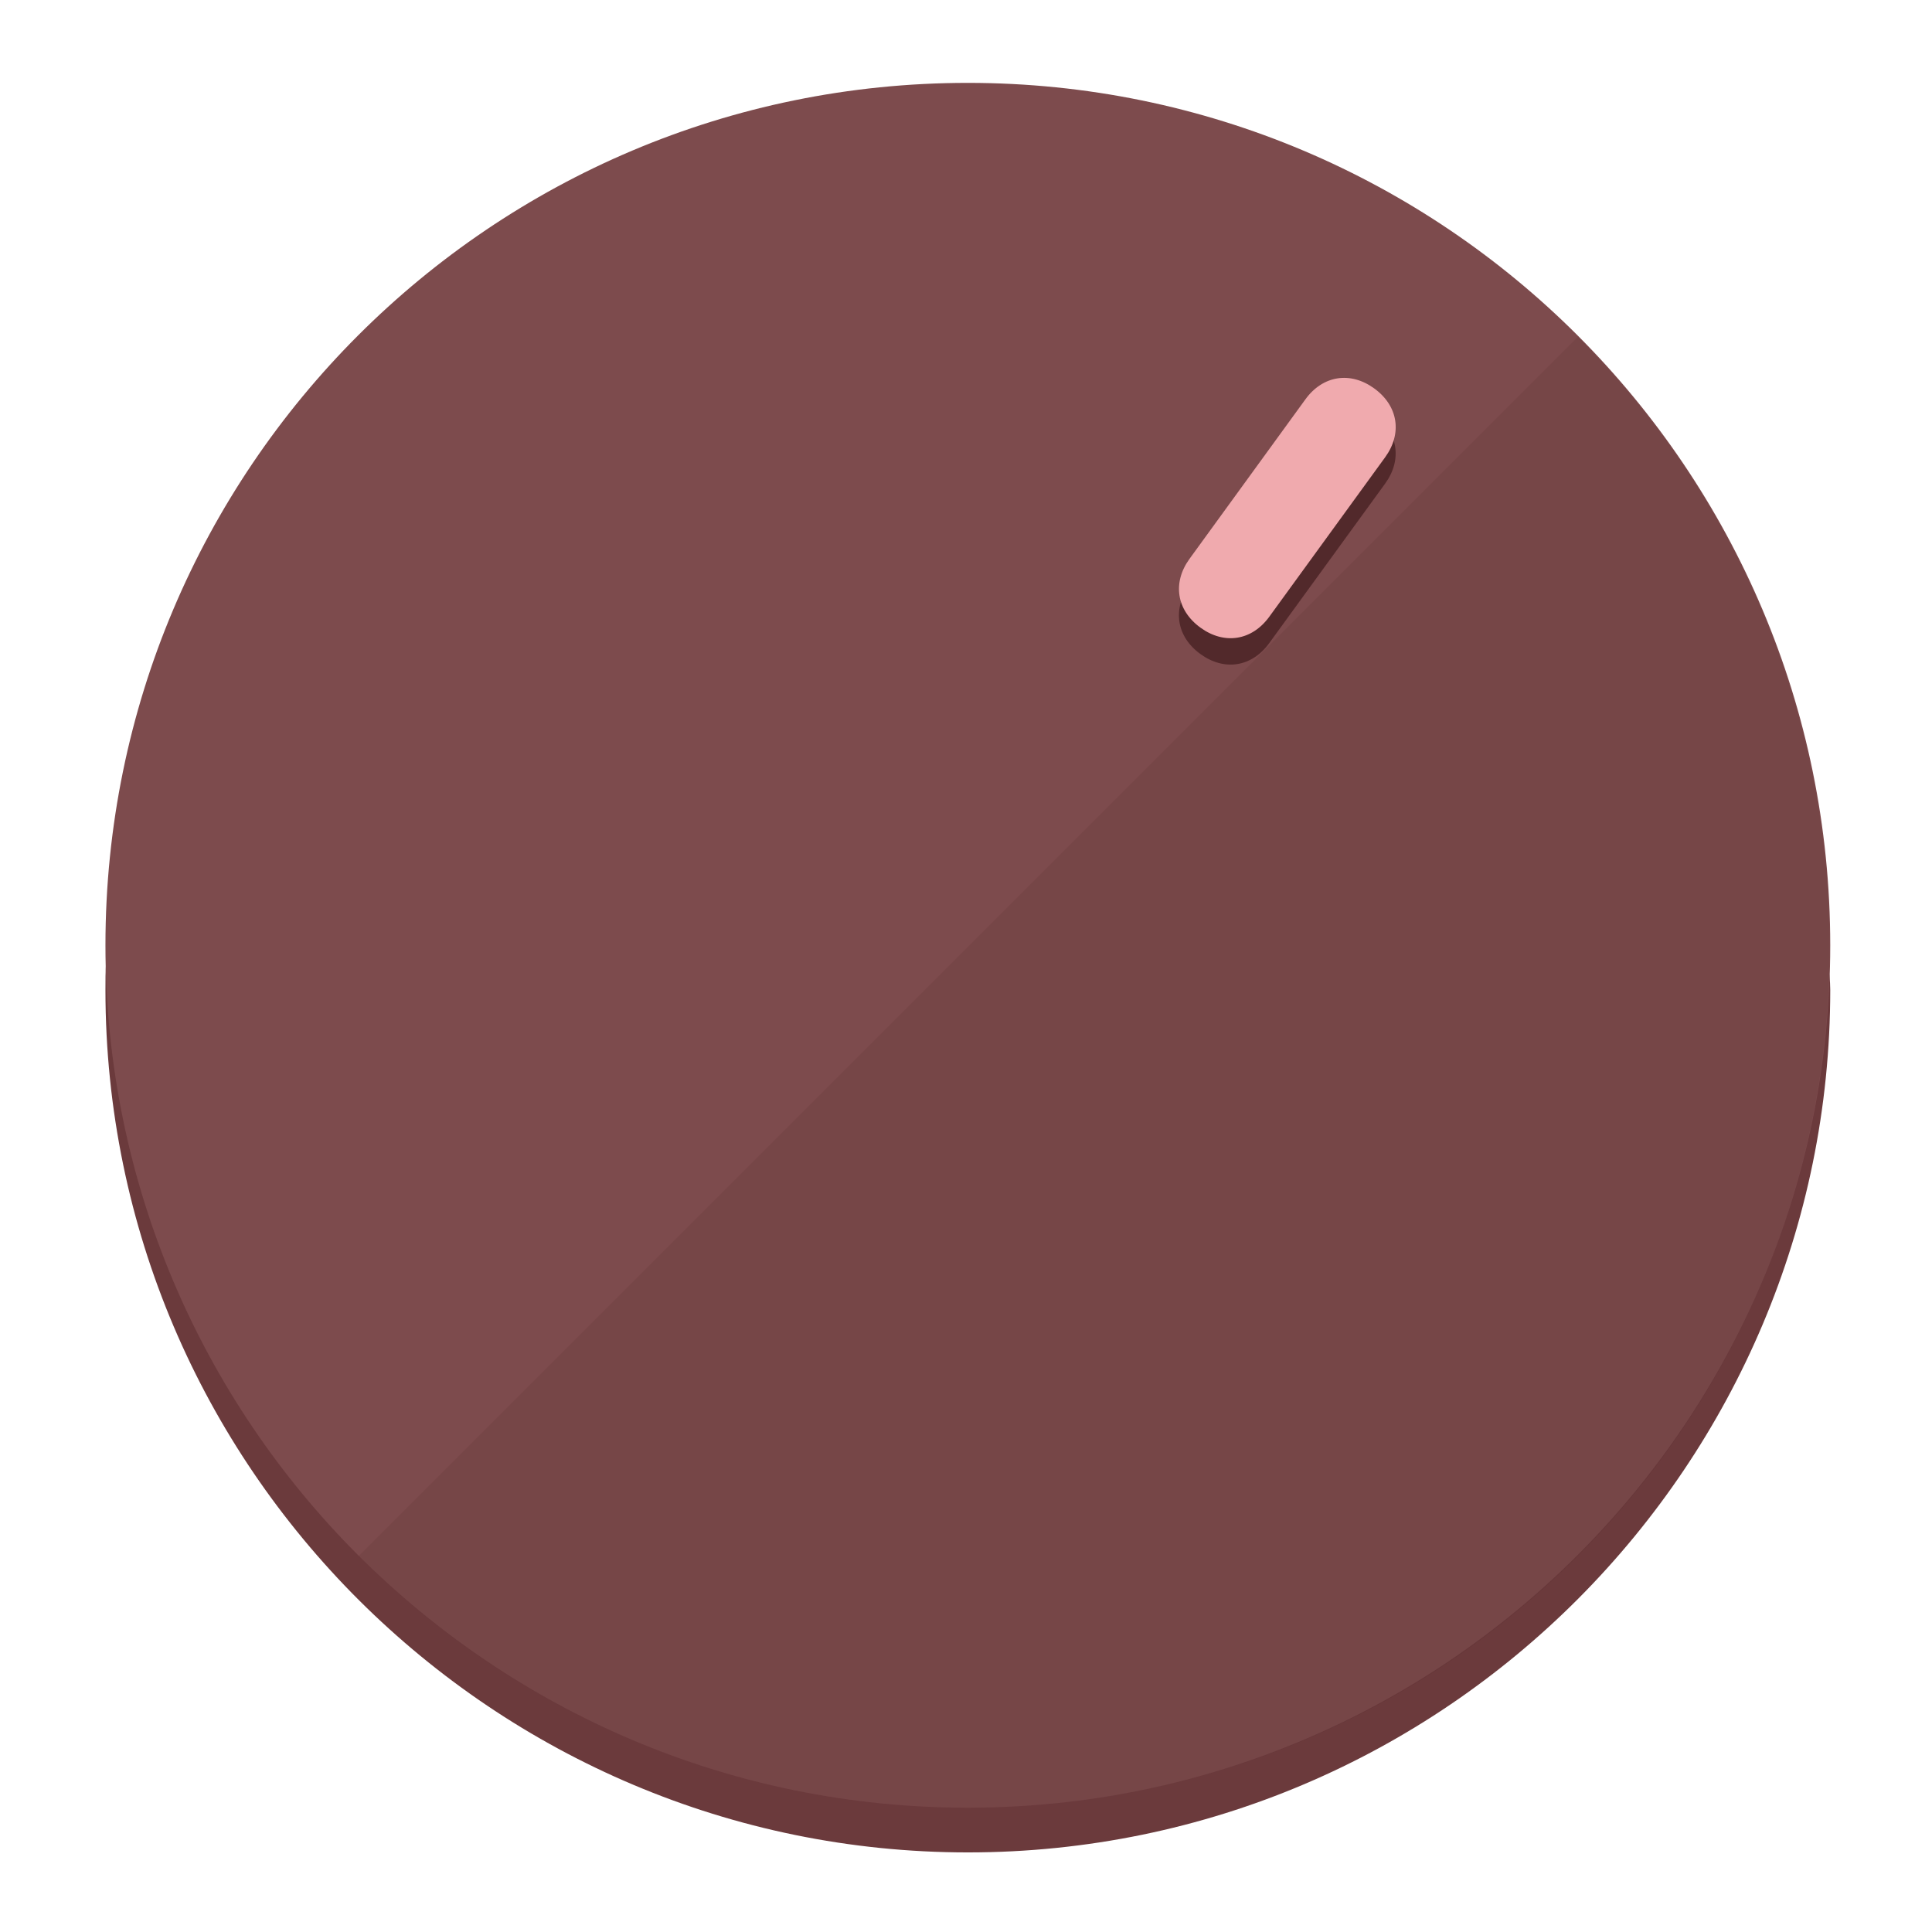
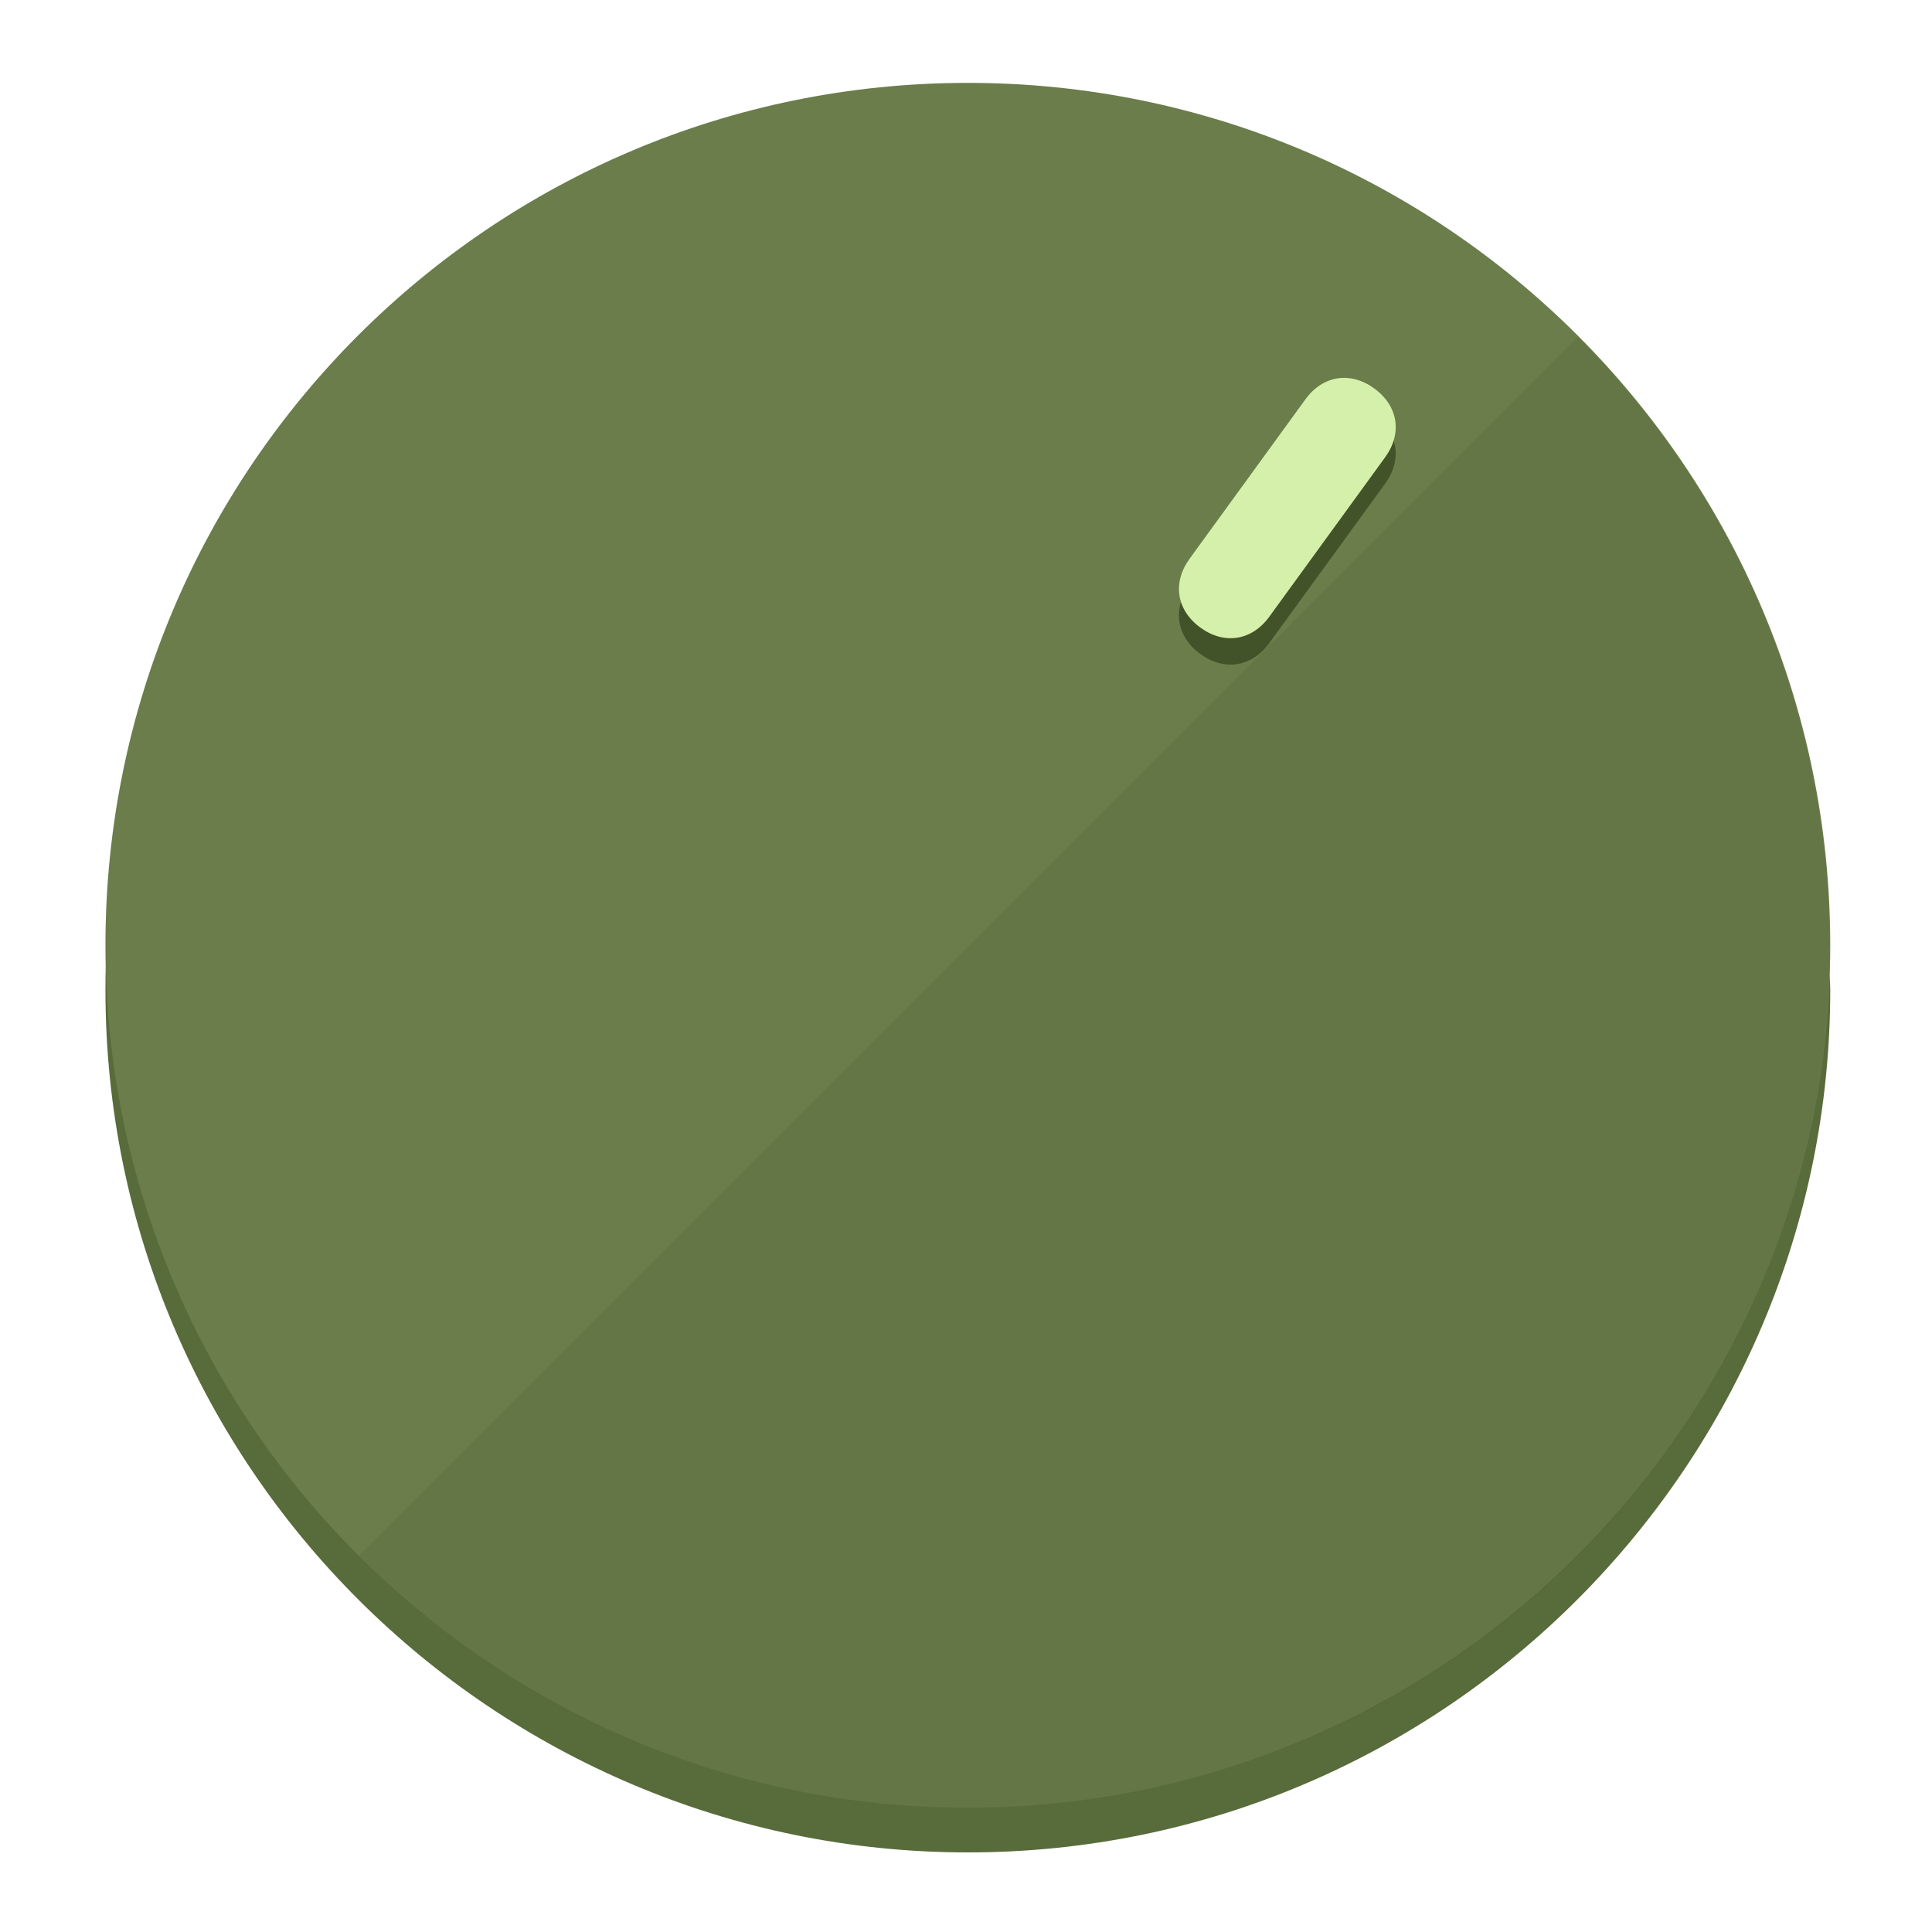
<svg xmlns="http://www.w3.org/2000/svg" height="120px" width="120px" version="1.1" id="Layer_1" viewBox="0 0 496.8 496.8" xml:space="preserve">
  <defs id="defs23" />
  <g id="g3158">
-     <path style="display:inline;fill:#6B3A3C;fill-opacity:1;stroke-width:1.584" d="m 248.875,445.92 c 116.582,0 212.89,-91.238 220.493,-205.286 0,5.069 1.267,8.87 1.267,13.939 0,121.651 -98.842,221.76 -221.76,221.76 -121.651,0 -221.76,-98.842 -221.76,-221.76 0,-5.069 0,-8.87 1.267,-13.939 7.603,114.048 103.91,205.286 220.493,205.286 z" id="path8" />
-     <circle style="display:inline;fill:#7D4B4D;fill-opacity:1;stroke-width:1.584" cx="248.875" cy="243.071" r="221.76" id="circle12" />
-     <path style="display:inline;fill:#52292B;fill-opacity:0.154;stroke-width:1.587" d="m 405.744,86.606 c 86.308,86.308 86.308,227.193 0,313.5 -86.308,86.308 -227.193,86.308 -313.5,0" id="path14" />
+     <path style="display:inline;fill:#586B3A;fill-opacity:1;stroke-width:1.584" d="m 248.875,445.92 c 116.582,0 212.89,-91.238 220.493,-205.286 0,5.069 1.267,8.87 1.267,13.939 0,121.651 -98.842,221.76 -221.76,221.76 -121.651,0 -221.76,-98.842 -221.76,-221.76 0,-5.069 0,-8.87 1.267,-13.939 7.603,114.048 103.91,205.286 220.493,205.286 z" id="path8" />
+     <circle style="display:inline;fill:#6A7D4B;fill-opacity:1;stroke-width:1.584" cx="248.875" cy="243.071" r="221.76" id="circle12" />
+     <path style="display:inline;fill:#425229;fill-opacity:0.154;stroke-width:1.587" d="m 405.744,86.606 c 86.308,86.308 86.308,227.193 0,313.5 -86.308,86.308 -227.193,86.308 -313.5,0" id="path14" />
  </g>
  <g id="g3198">
    <circle style="display:none;fill:#000000;fill-opacity:0;stroke-width:1.584" cx="344.188" cy="51.017" r="221.76" id="circle12-3" transform="rotate(36)" />
-     <path style="display:inline;fill:#52292B;fill-opacity:1;stroke-width:1.584" d="m 326.375,165.375 c -4.469,6.151 -11.549,7.272 -17.7,2.803 v 0 c -6.151,-4.469 -7.273,-11.549 -2.803,-17.7 l 29.794,-41.007 c 4.469,-6.151 11.549,-7.272 17.7,-2.803 v 0 c 6.151,4.469 7.272,11.549 2.803,17.7 z" id="path3789" />
-     <path style="display:inline;fill:#F0AAAE;stroke-width:1.584" d="m 326.385,158.59 c -4.469,6.151 -11.549,7.272 -17.7,2.803 v 0 c -6.151,-4.469 -7.272,-11.549 -2.803,-17.7 l 29.794,-41.007 c 4.469,-6.151 11.549,-7.273 17.7,-2.803 v 0 c 6.151,4.469 7.272,11.549 2.803,17.7 z" id="path915" />
+     <path style="display:inline;fill:#425229;fill-opacity:1;stroke-width:1.584" d="m 326.375,165.375 c -4.469,6.151 -11.549,7.272 -17.7,2.803 v 0 c -6.151,-4.469 -7.273,-11.549 -2.803,-17.7 l 29.794,-41.007 c 4.469,-6.151 11.549,-7.272 17.7,-2.803 v 0 c 6.151,4.469 7.272,11.549 2.803,17.7 z" id="path3789" />
+     <path style="display:inline;fill:#D5F0AA;stroke-width:1.584" d="m 326.385,158.59 c -4.469,6.151 -11.549,7.272 -17.7,2.803 v 0 c -6.151,-4.469 -7.272,-11.549 -2.803,-17.7 l 29.794,-41.007 c 4.469,-6.151 11.549,-7.273 17.7,-2.803 v 0 c 6.151,4.469 7.272,11.549 2.803,17.7 z" id="path915" />
  </g>
</svg>
